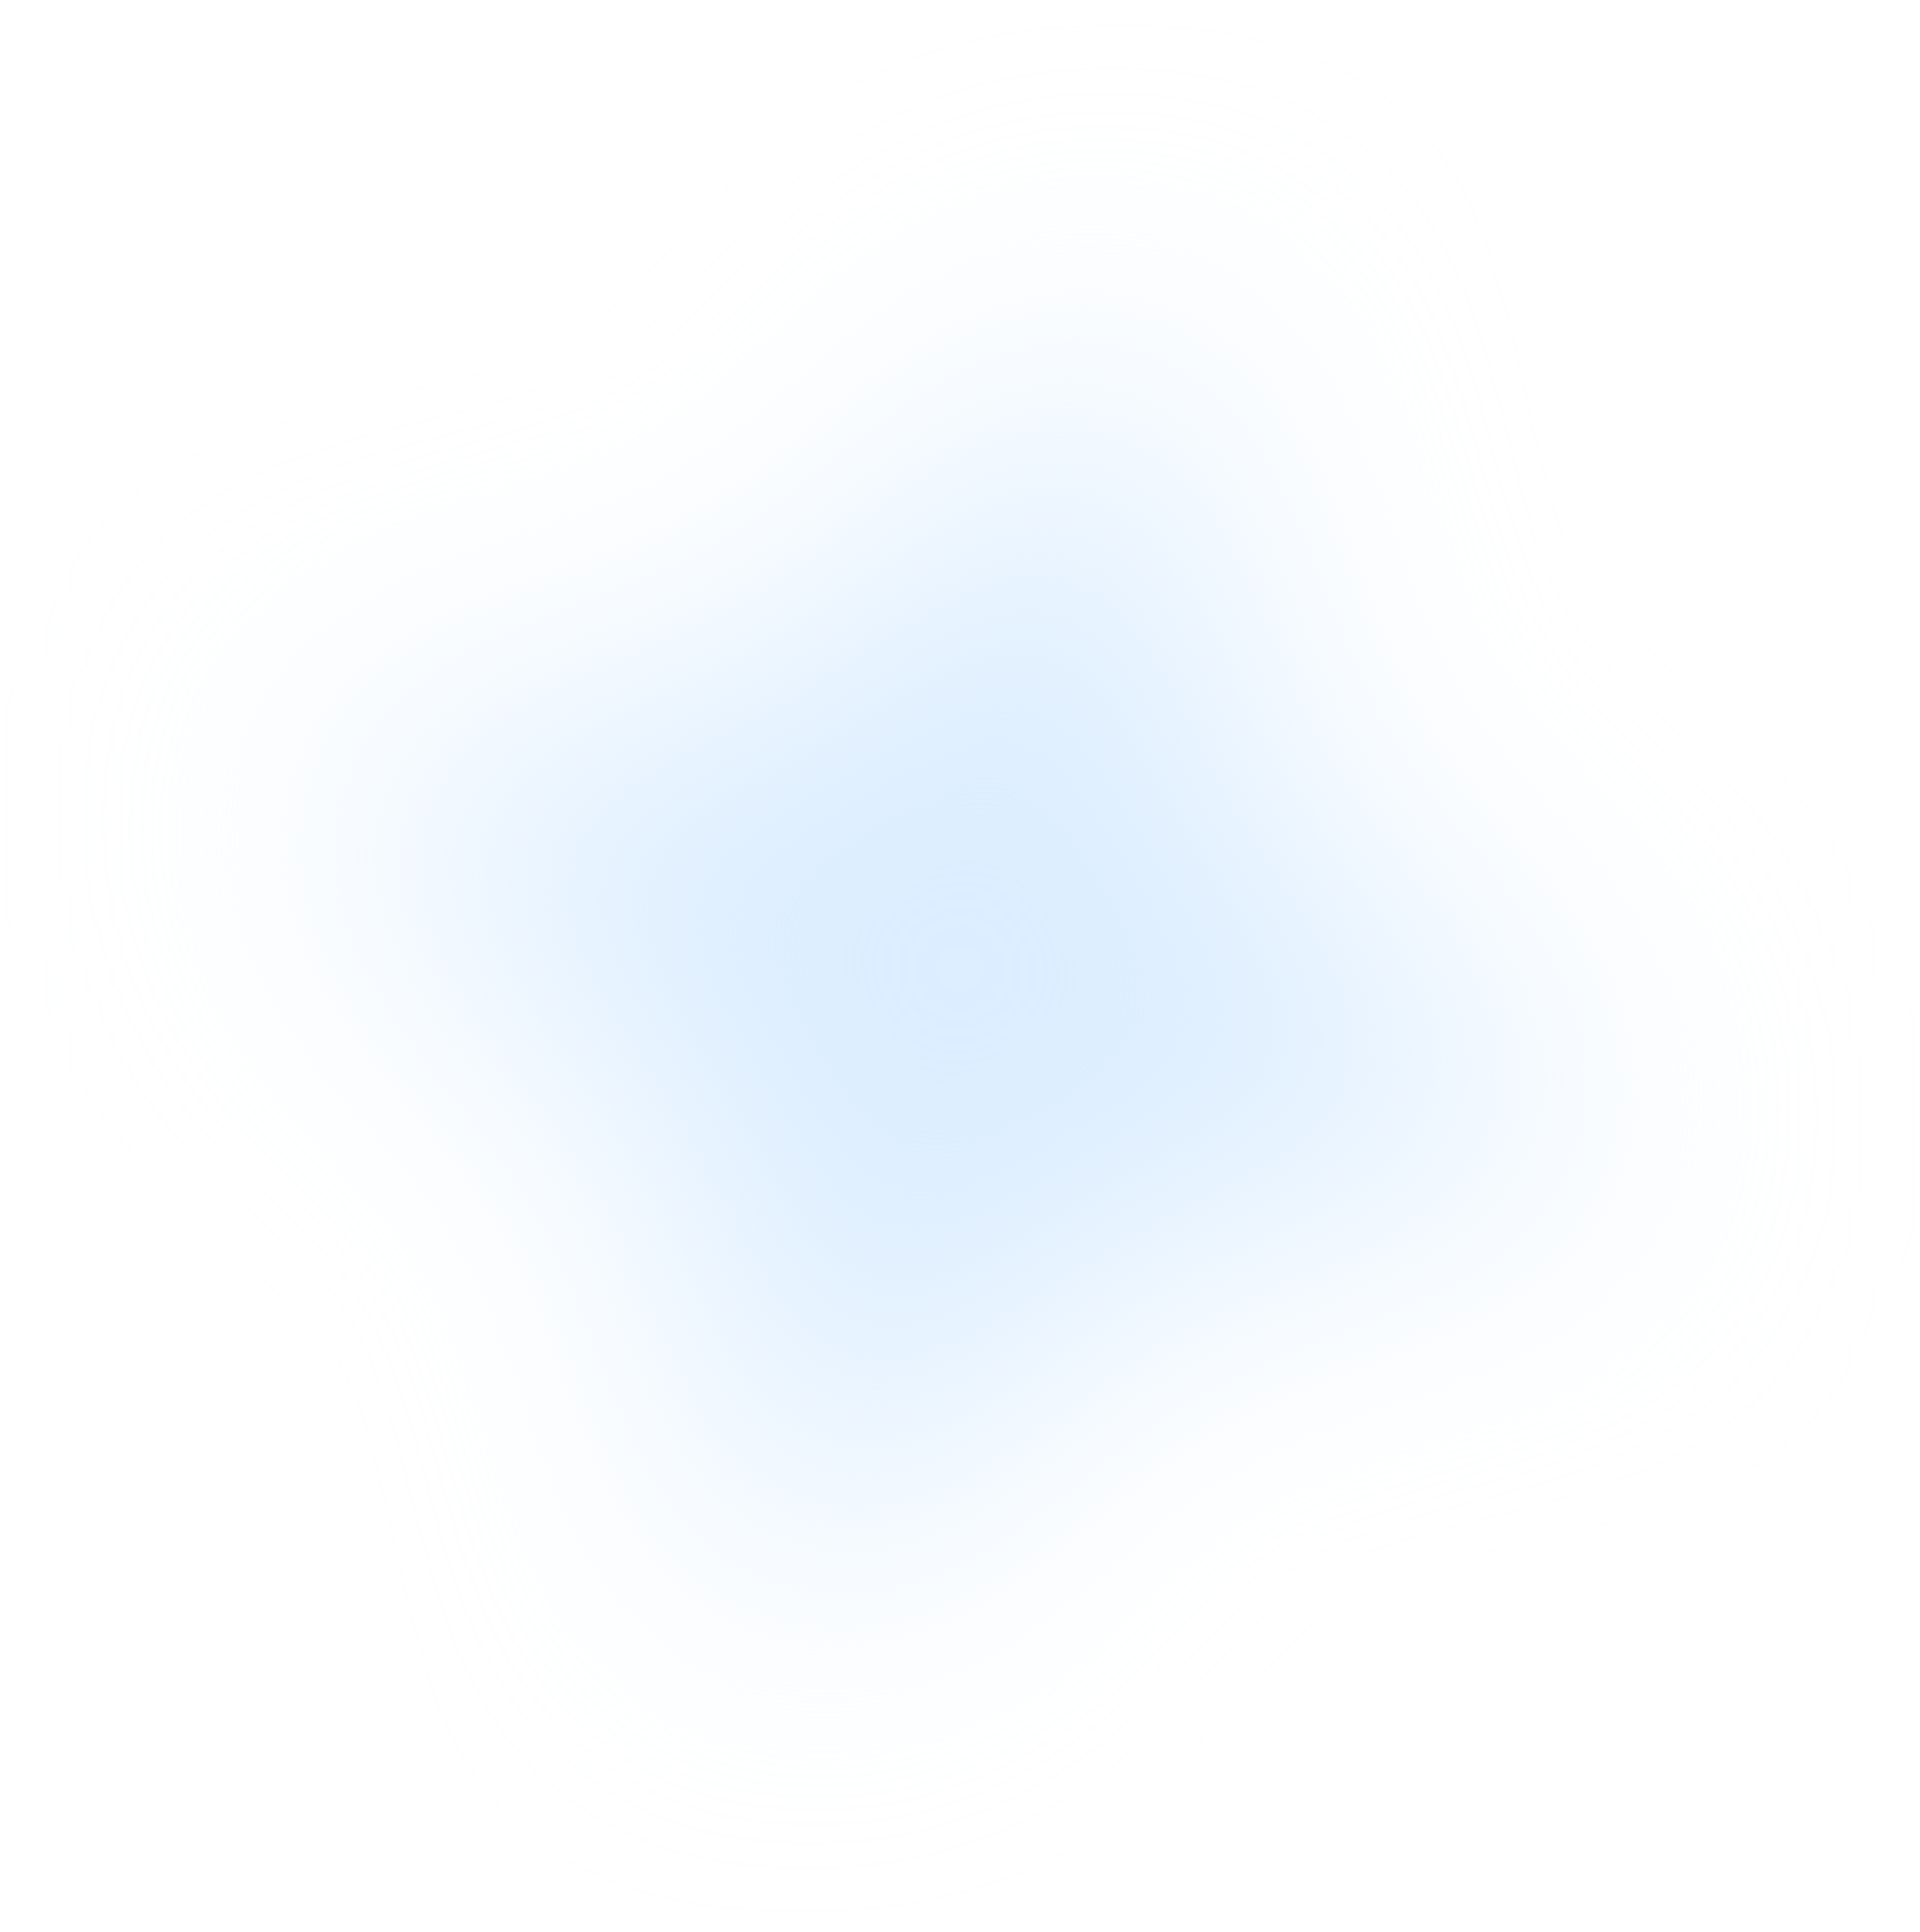
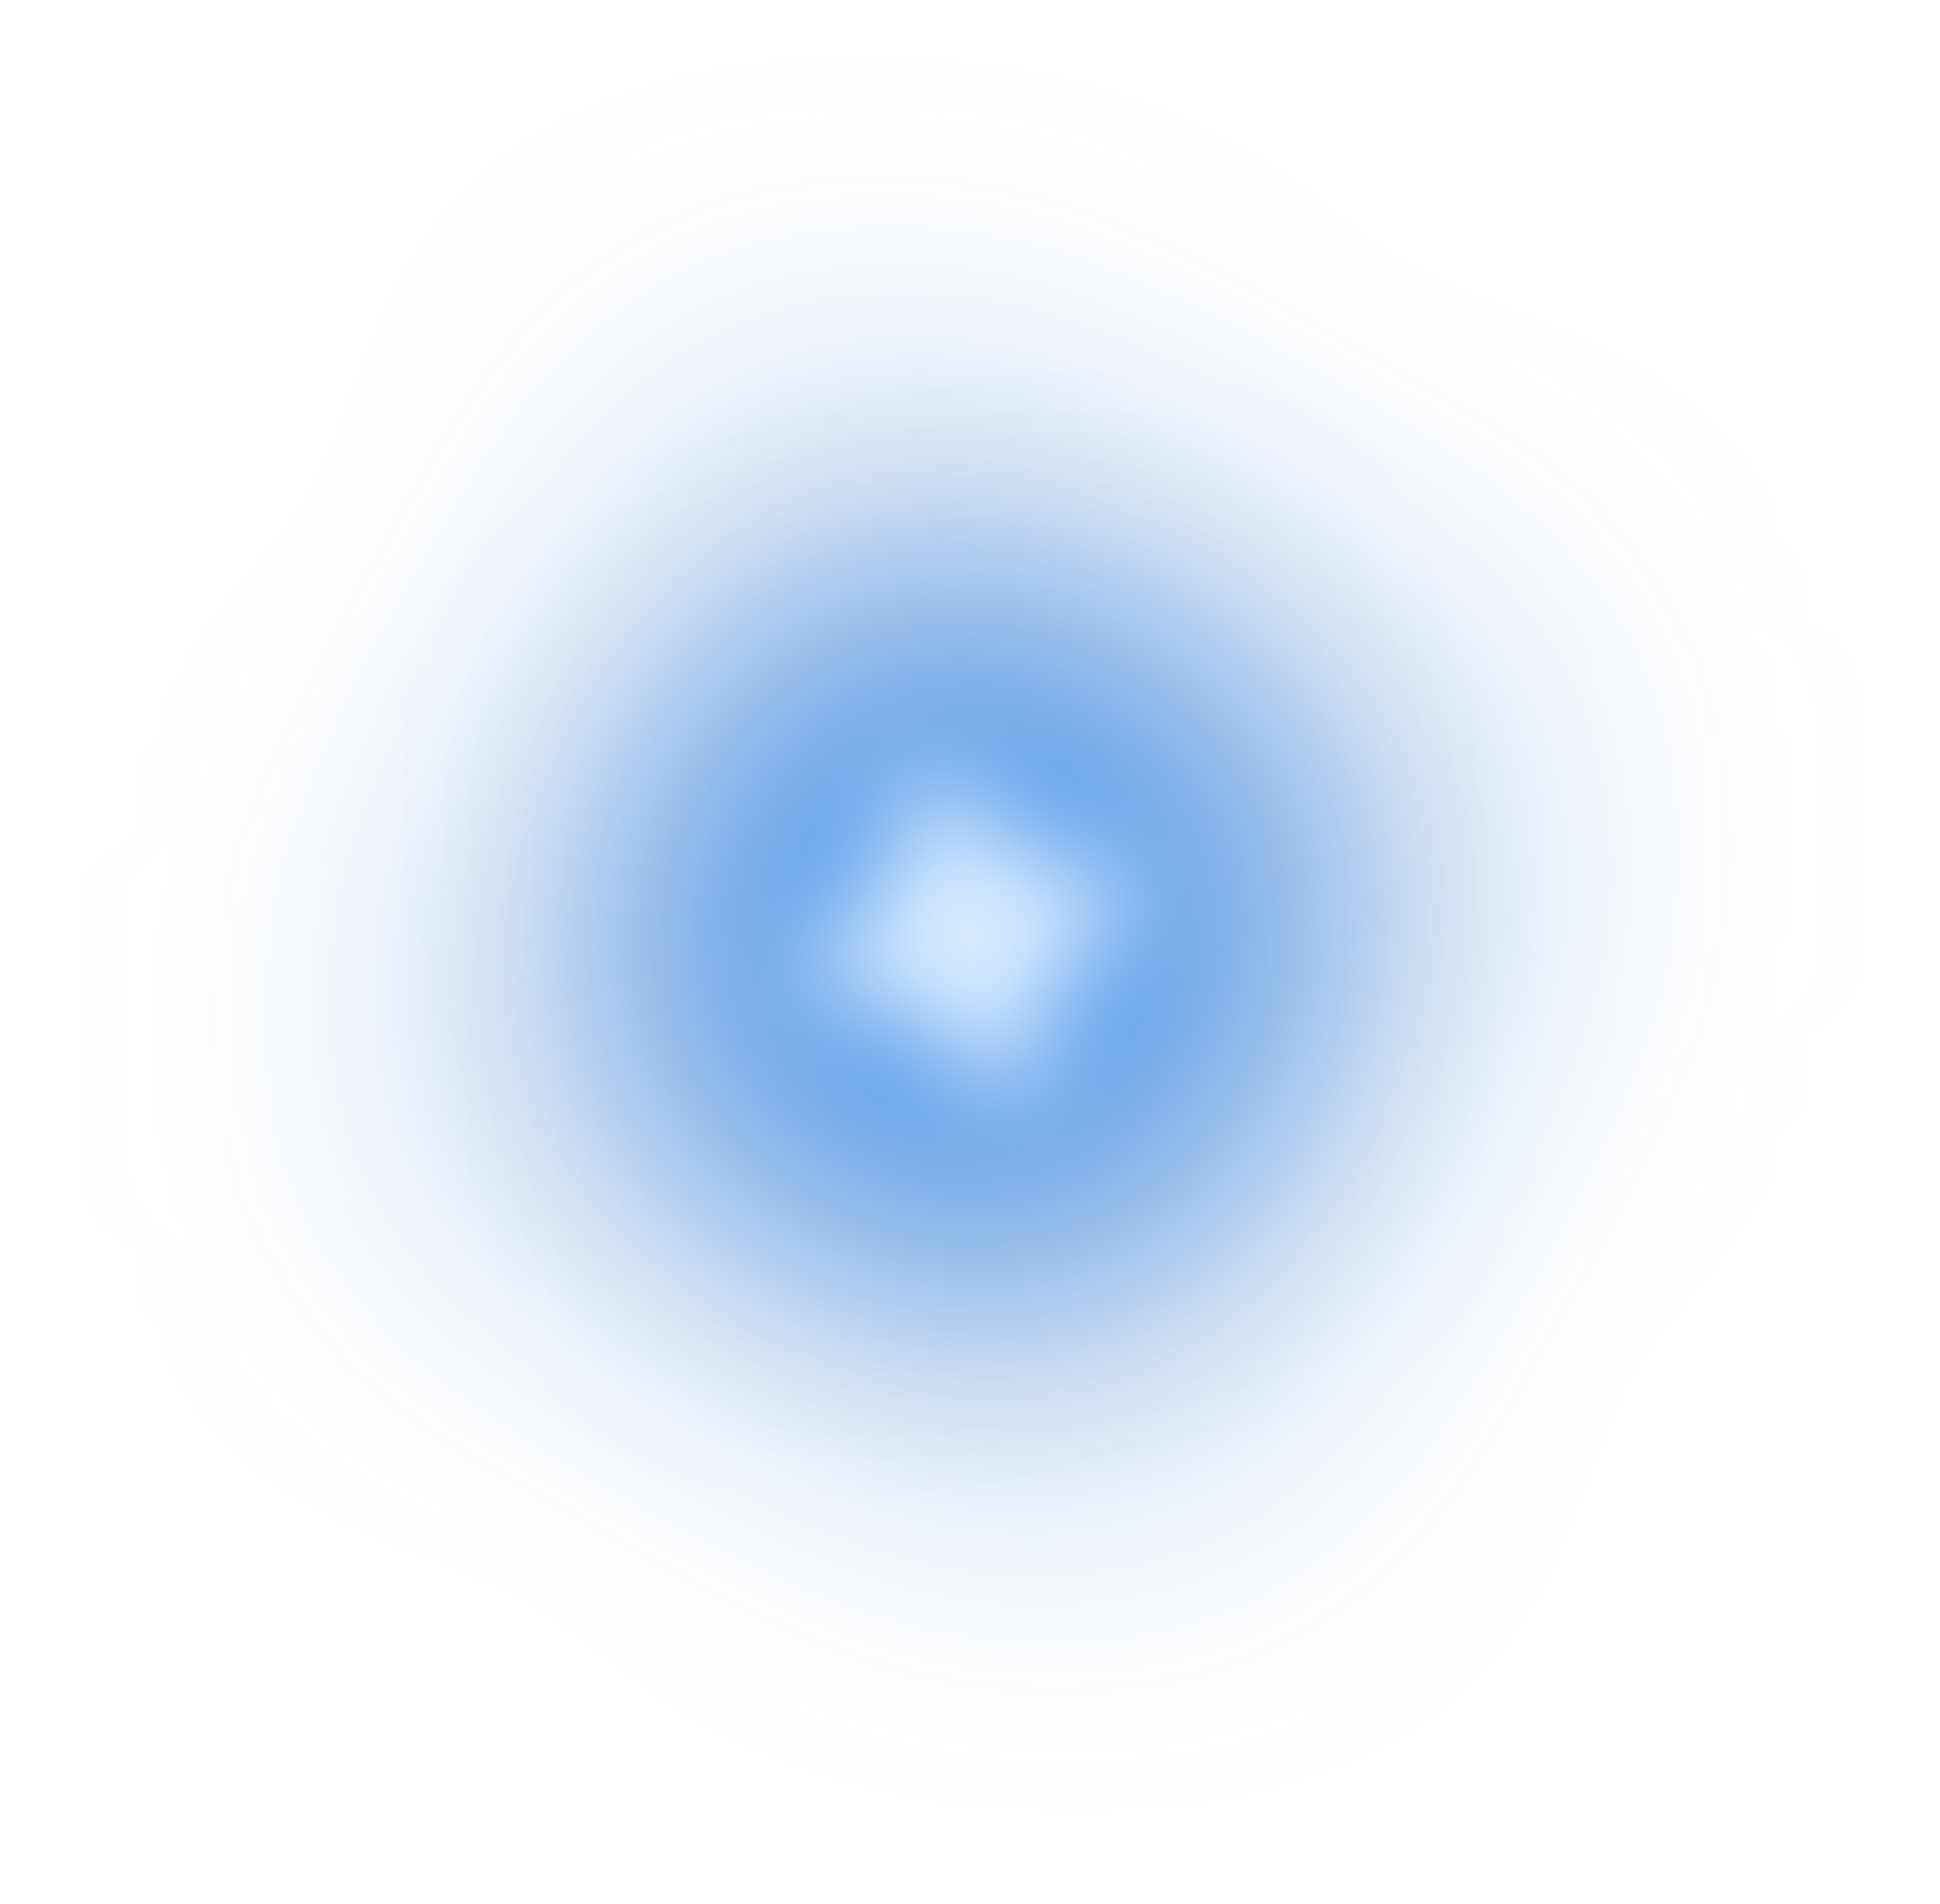
- <svg xmlns="http://www.w3.org/2000/svg" width="165" height="166" viewBox="0 0 165 166" fill="none">
-   <g filter="url(#filter0_f_238_274)">
-     <path d="M26.14 67.832L68.294 58.345L97.86 26.838L107.347 68.991L138.855 98.558L96.701 108.045L67.135 139.552L57.648 97.399L26.14 67.832Z" fill="#DBEDFF" />
+ <svg xmlns="http://www.w3.org/2000/svg" width="523" height="513" viewBox="0 0 523 513" fill="none">
+   <g filter="url(#filter0_f_238_776)">
+     <path d="M130.605 286.895L204.035 218.584L226.479 120.836L294.79 194.266L392.538 216.71L319.108 285.021L296.664 382.769L228.353 309.339L130.605 286.895Z" fill="#0B5EC4" />
+   </g>
+   <g filter="url(#filter1_f_238_776)">
+     <path d="M186.886 207.327L251.104 210.515L306.046 177.117L302.858 241.335L336.256 296.277L272.038 293.089L217.096 326.487L220.284 262.269L186.886 207.327Z" fill="#74B8FF" />
+   </g>
+   <g filter="url(#filter2_f_238_776)">
+     <path d="M213.939 264.566L240.646 239.721L248.809 204.17L273.653 230.876L309.205 239.039L282.498 263.884L274.335 299.435L249.49 272.729L213.939 264.566Z" fill="#DBEDFF" />
  </g>
  <defs>
-     <filter id="filter0_f_238_274" x="0.165" y="0.863" width="164.664" height="164.664" filterUnits="userSpaceOnUse" color-interpolation-filters="sRGB">
+     <filter id="filter0_f_238_776" x="0.731" y="-9.038" width="521.681" height="521.681" filterUnits="userSpaceOnUse" color-interpolation-filters="sRGB">
      <feFlood flood-opacity="0" result="BackgroundImageFix" />
      <feBlend mode="normal" in="SourceGraphic" in2="BackgroundImageFix" result="shape" />
-       <feGaussianBlur stdDeviation="12.987" result="effect1_foregroundBlur_238_274" />
+       <feGaussianBlur stdDeviation="64.937" result="effect1_foregroundBlur_238_776" />
+     </filter>
+     <filter id="filter1_f_238_776" x="108.962" y="99.193" width="305.218" height="305.218" filterUnits="userSpaceOnUse" color-interpolation-filters="sRGB">
+       <feFlood flood-opacity="0" result="BackgroundImageFix" />
+       <feBlend mode="normal" in="SourceGraphic" in2="BackgroundImageFix" result="shape" />
+       <feGaussianBlur stdDeviation="38.962" result="effect1_foregroundBlur_238_776" />
+     </filter>
+     <filter id="filter2_f_238_776" x="187.965" y="178.195" width="147.214" height="147.215" filterUnits="userSpaceOnUse" color-interpolation-filters="sRGB">
+       <feFlood flood-opacity="0" result="BackgroundImageFix" />
+       <feBlend mode="normal" in="SourceGraphic" in2="BackgroundImageFix" result="shape" />
+       <feGaussianBlur stdDeviation="12.987" result="effect1_foregroundBlur_238_776" />
    </filter>
  </defs>
</svg>
